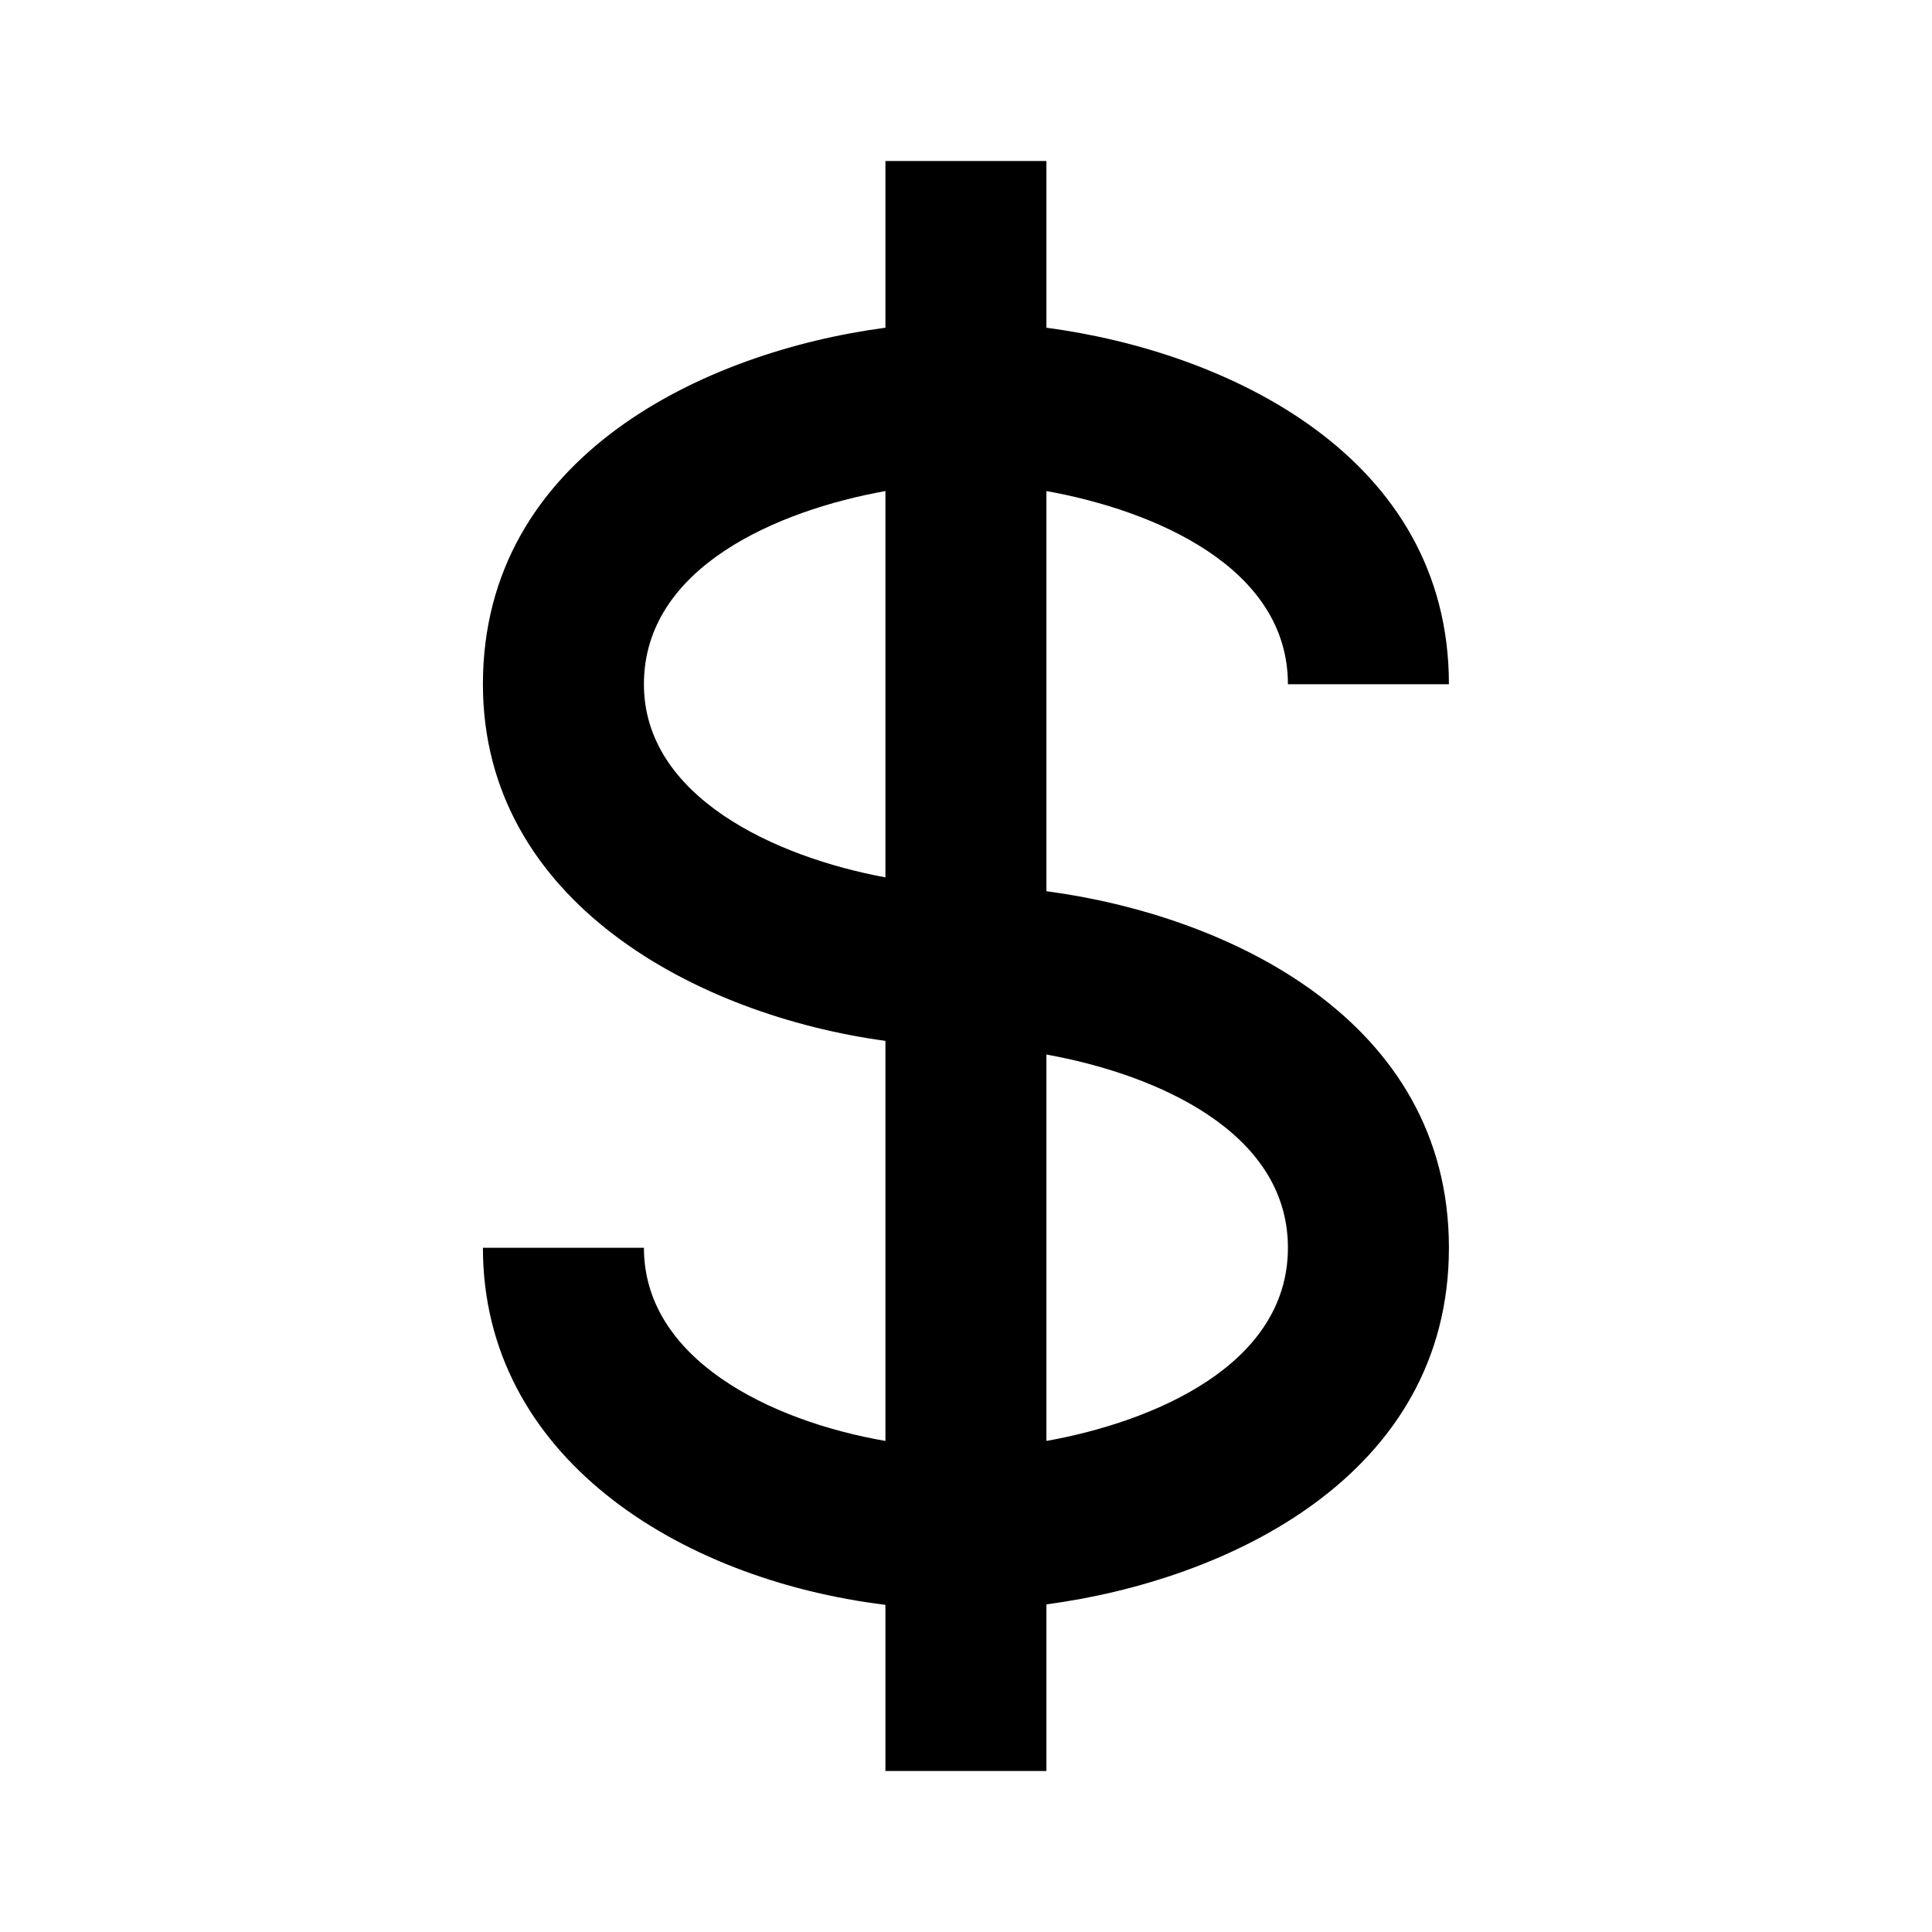
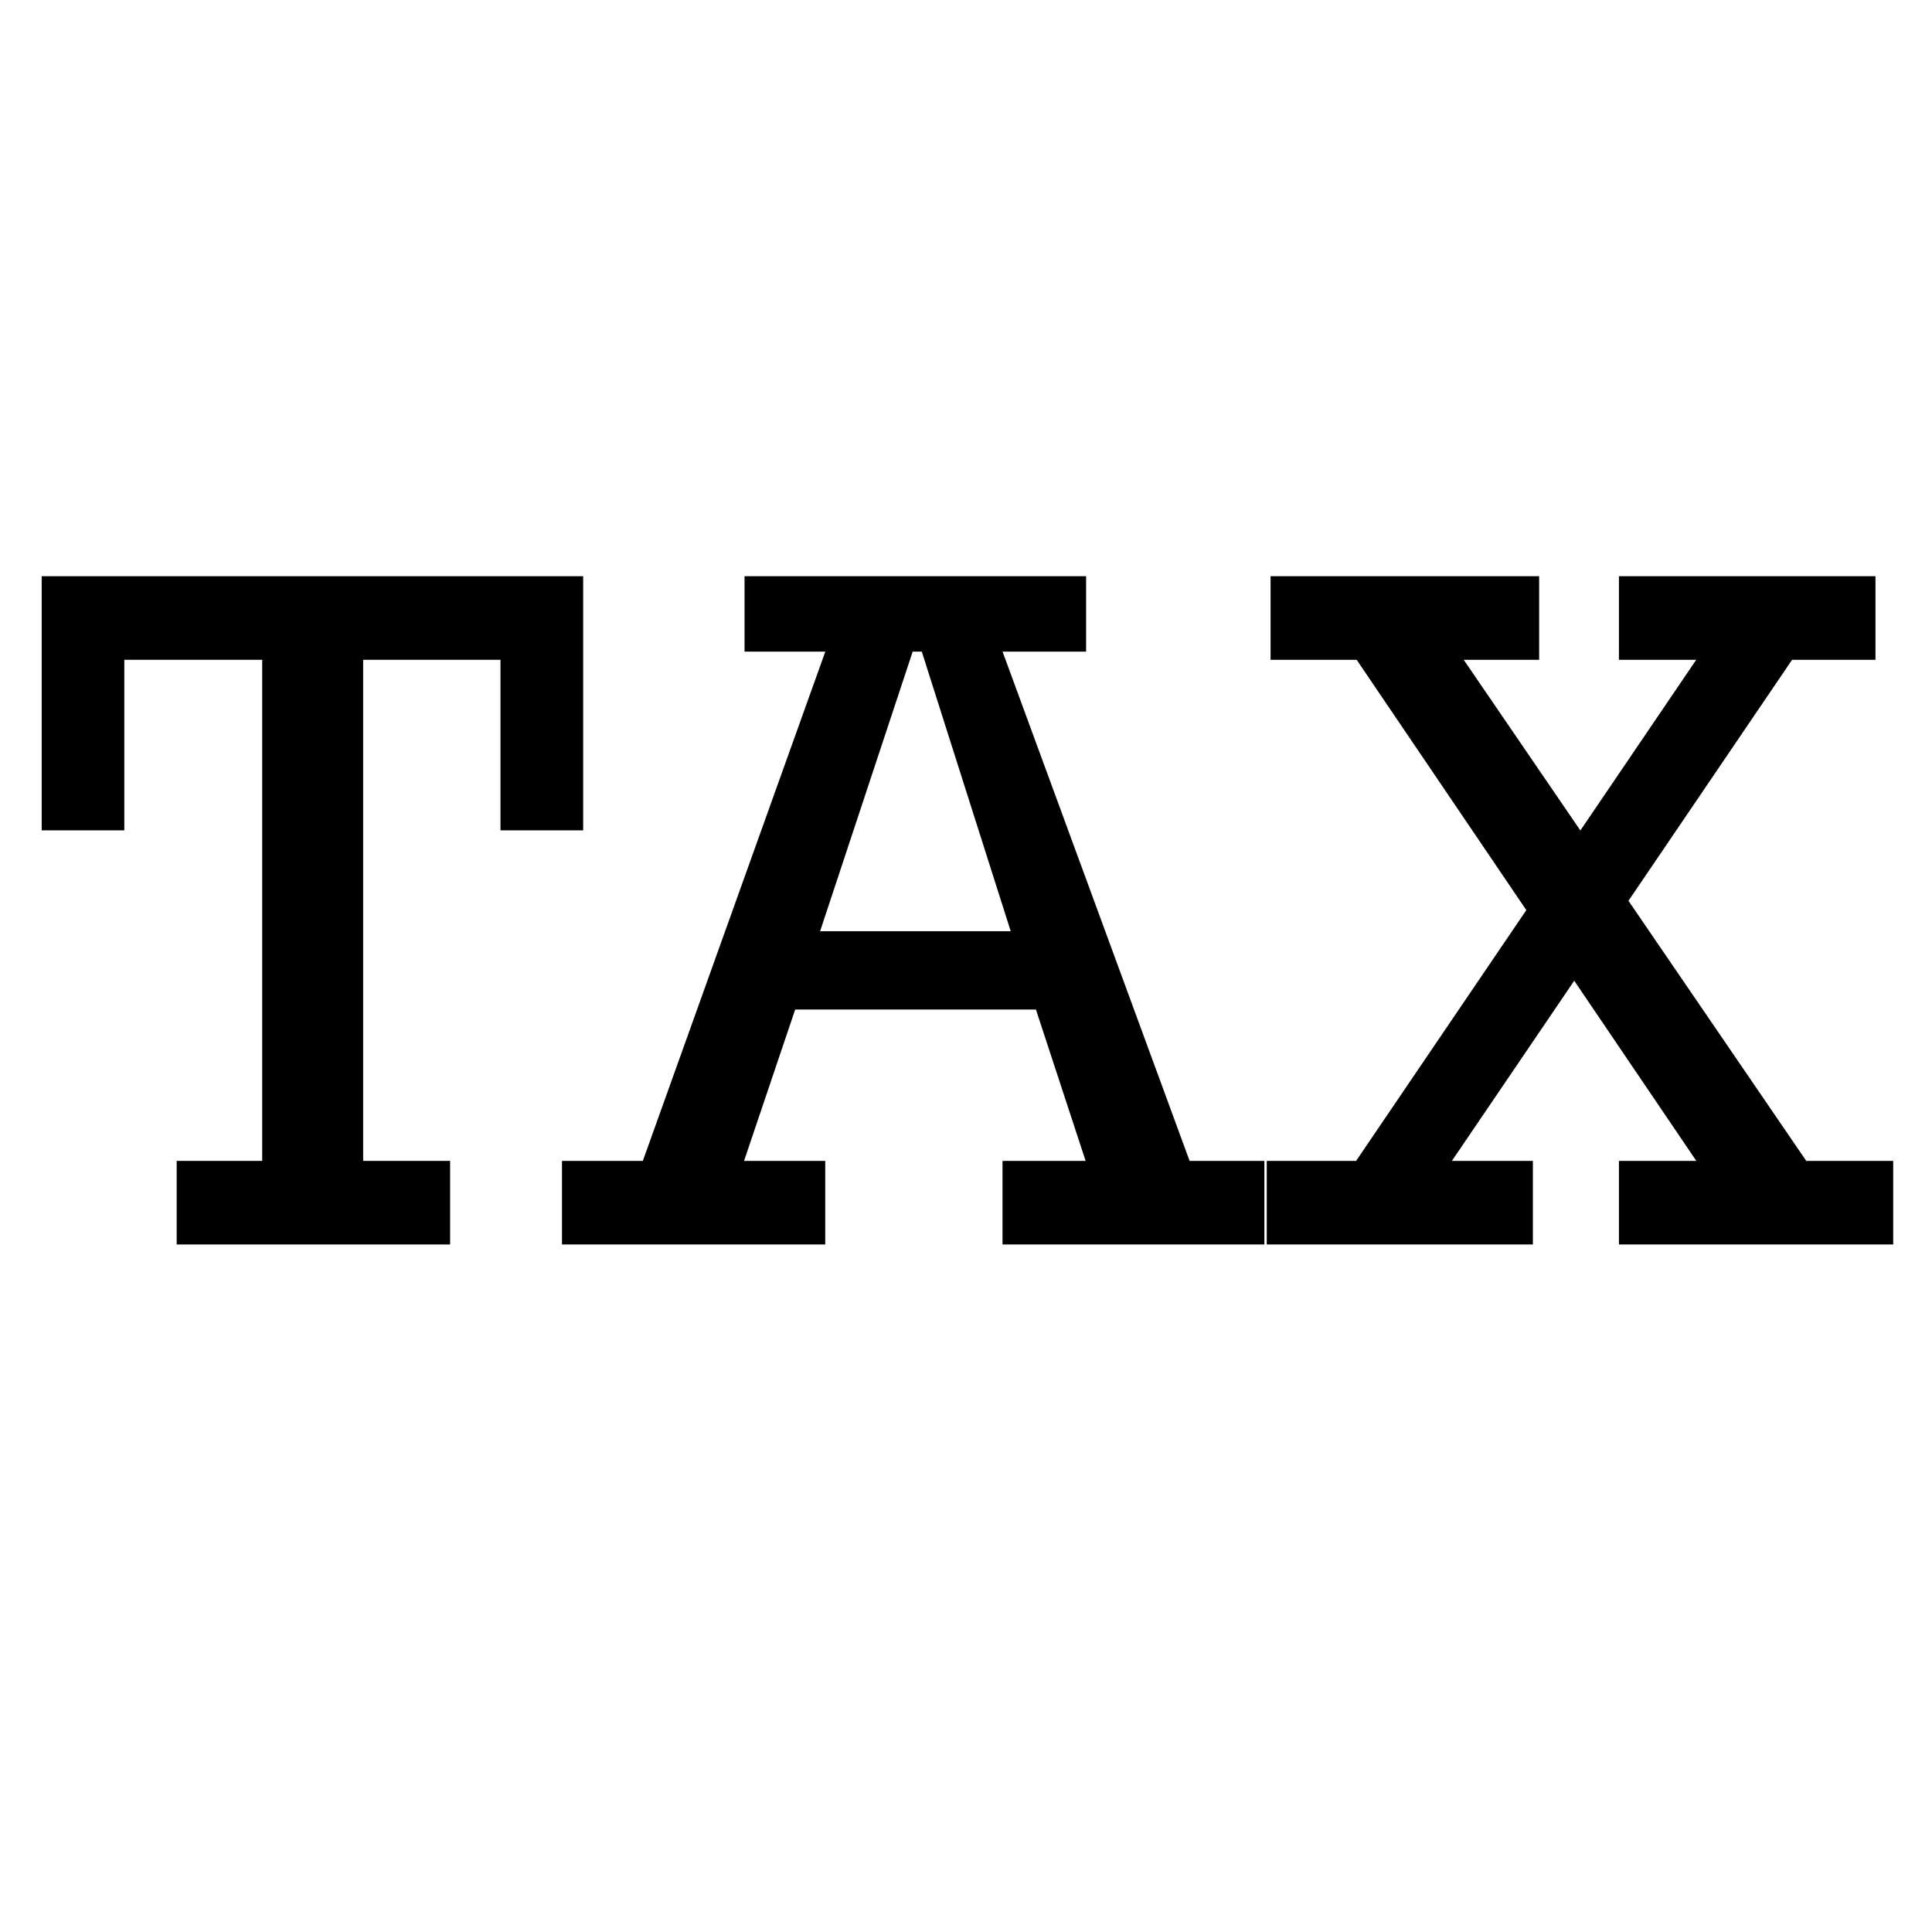
- <svg xmlns="http://www.w3.org/2000/svg" width="24" height="24" viewBox="0 0 24 24">
-   <path d="M15.999 8.5h2c0-2.837-2.755-4.131-5-4.429V2h-2v2.071c-2.245.298-5 1.592-5 4.429 0 2.706 2.666 4.113 5 4.43v4.97c-1.448-.251-3-1.024-3-2.4h-2c0 2.589 2.425 4.119 5 4.436V22h2v-2.07c2.245-.298 5-1.593 5-4.43s-2.755-4.131-5-4.429V6.1c1.33.239 3 .941 3 2.4zm-8 0c0-1.459 1.67-2.161 3-2.4v4.799c-1.371-.253-3-1.002-3-2.399zm8 7c0 1.459-1.67 2.161-3 2.4v-4.8c1.33.239 3 .941 3 2.4z" />
+ <svg xmlns="http://www.w3.org/2000/svg" id="Capa_1" data-name="Capa 1" width="1080" height="1080" viewBox="0 0 1080 1080">
+   <g>
+     <path d="M146.57,648.94V368.83H69.49v95.34H23.3V322.11H326V464.17H279.77V368.83H203V648.94h48.61v46.73H98.76V648.94Z" />
+     <path d="M579.09,564.34H444.51l-28.58,84.6h45.38v46.73H314.15V648.94h45.2l102-284.67H416.2V322.11H607.14v42.16h-46.7L665,648.94h41.79v46.73H560.41V648.94h46.46ZM565,520.57l-49.71-156.3h-5.1l-51.75,156.3Z" />
+     <path d="M758.07,648.94l95.15-140.18L758.38,368.83H710.26V322.11H860.39v46.72H818.22l65.22,95.41,64.76-95.41H905V322.11h143.4v46.72h-46.61L910.32,503.55l99.38,145.39h48.61v46.73H905V648.94h43.25L880,548.25,811.62,648.94h45.27v46.73H708.12V648.94Z" />
+   </g>
</svg>
